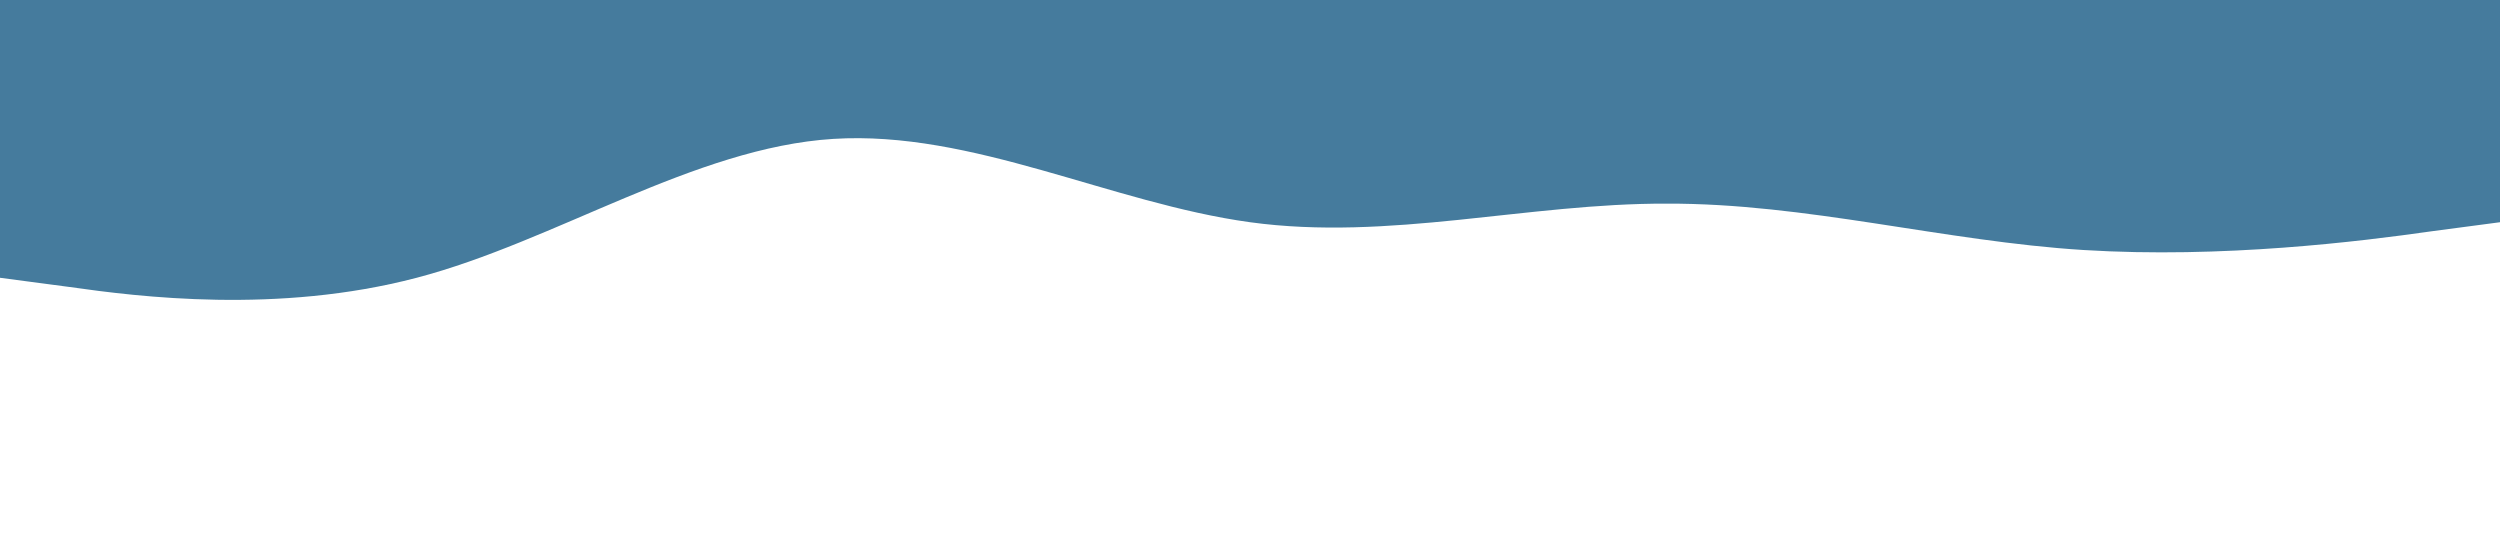
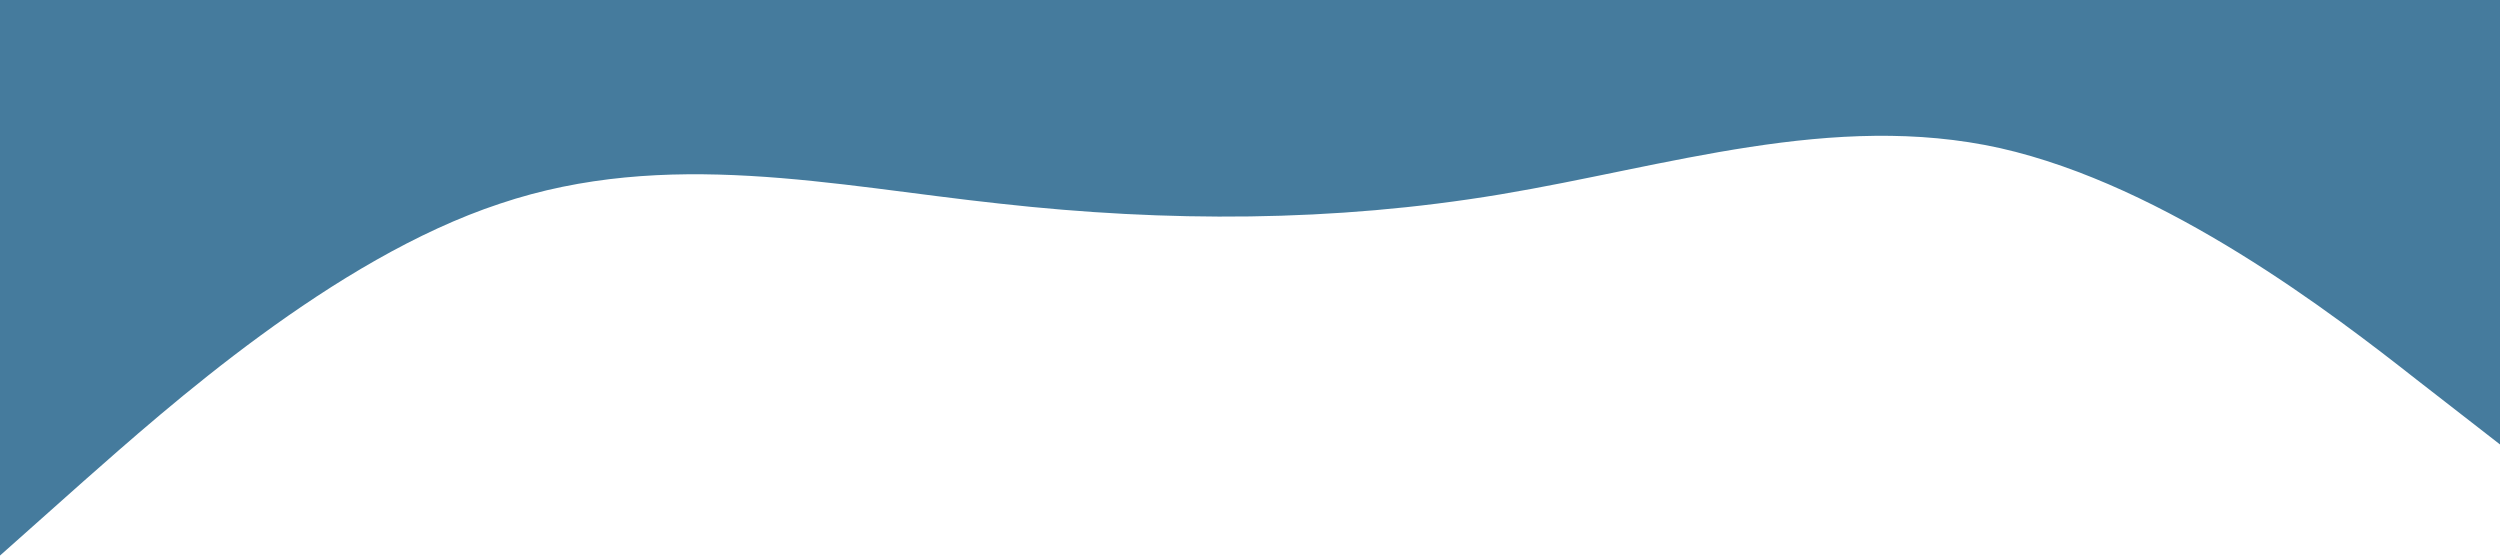
<svg xmlns="http://www.w3.org/2000/svg" viewBox="0 0 1440 320">
-   <path fill="#457b9d" fill-opacity="1" d="M0,160L40,165.3C80,171,160,181,240,160C320,139,400,85,480,80C560,75,640,117,720,128C800,139,880,117,960,117.3C1040,117,1120,139,1200,144C1280,149,1360,139,1400,133.3L1440,128L1440,0L1400,0C1360,0,1280,0,1200,0C1120,0,1040,0,960,0C880,0,800,0,720,0C640,0,560,0,480,0C400,0,320,0,240,0C160,0,80,0,40,0L0,0Z" />
+   <path fill="#457b9d" fill-opacity="1" d="M0,320L48,277.3C96,235,192,149,288,117.3C384,85,480,107,576,117.3C672,128,768,128,864,112C960,96,1056,64,1152,85.3C1248,107,1344,181,1392,218.7L1440,256L1440,0L1392,0C1344,0,1248,0,1152,0C1056,0,960,0,864,0C768,0,672,0,576,0C480,0,384,0,288,0C192,0,96,0,48,0L0,0Z" />
</svg>
